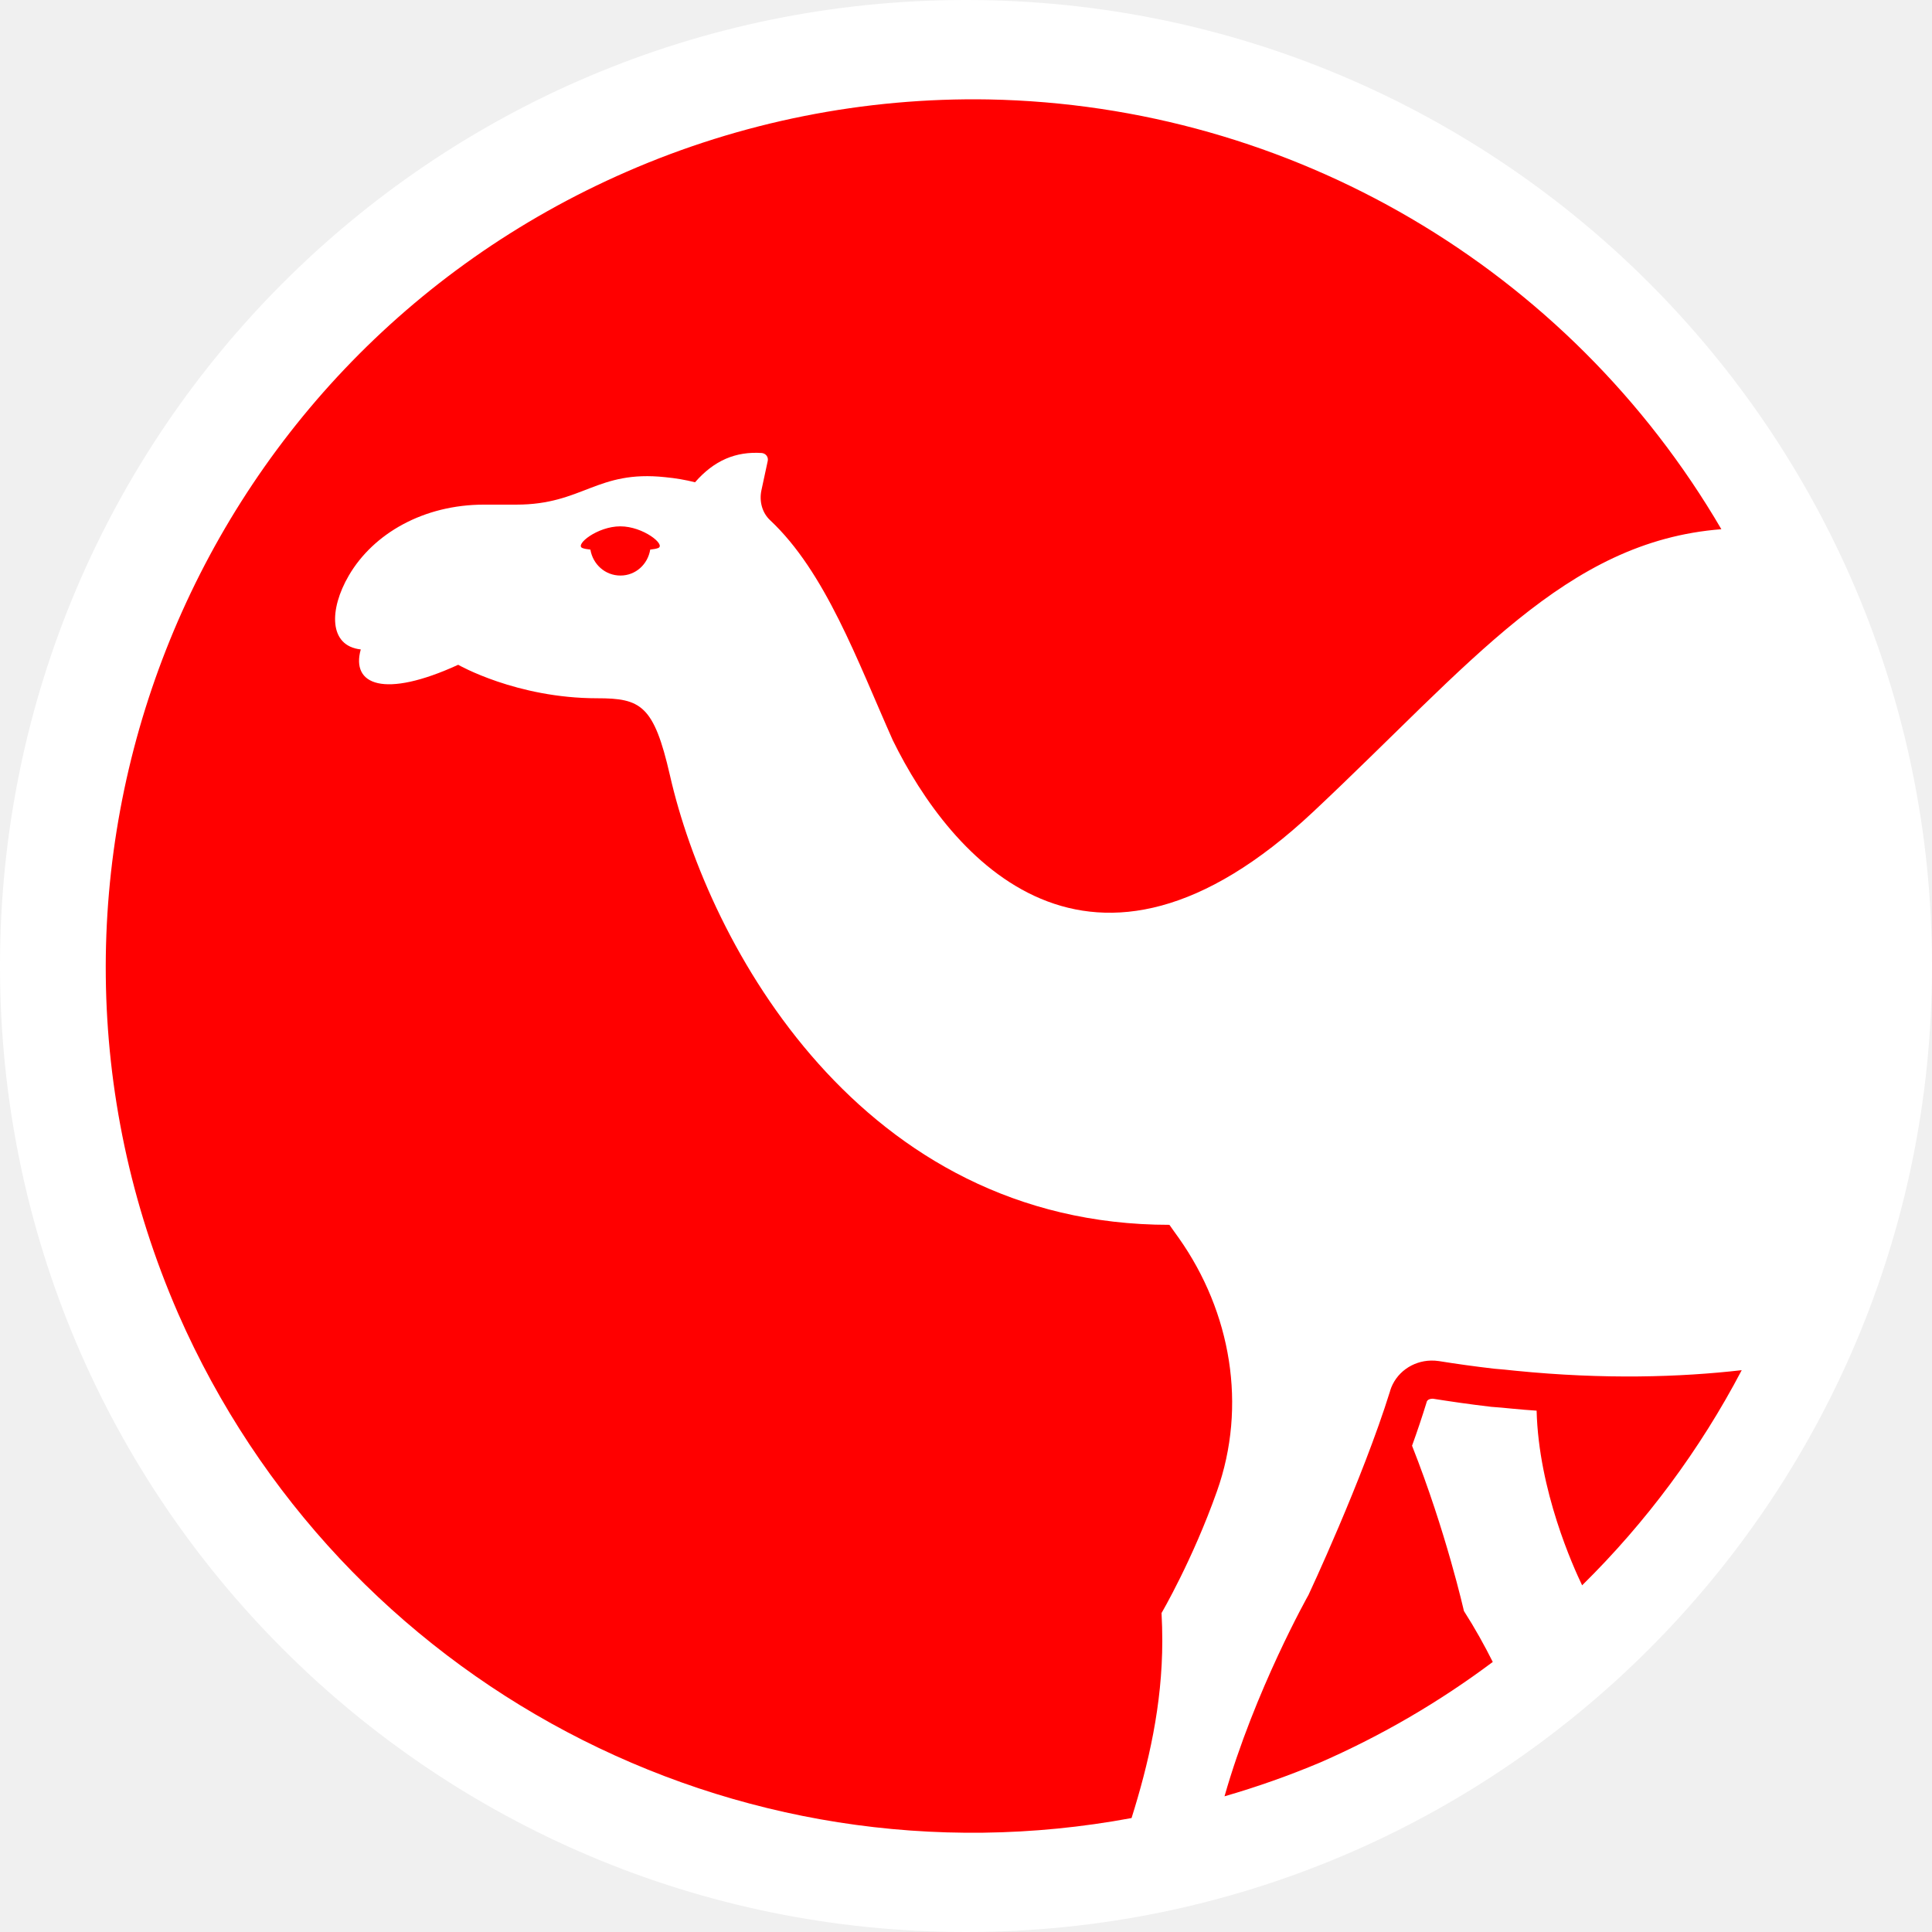
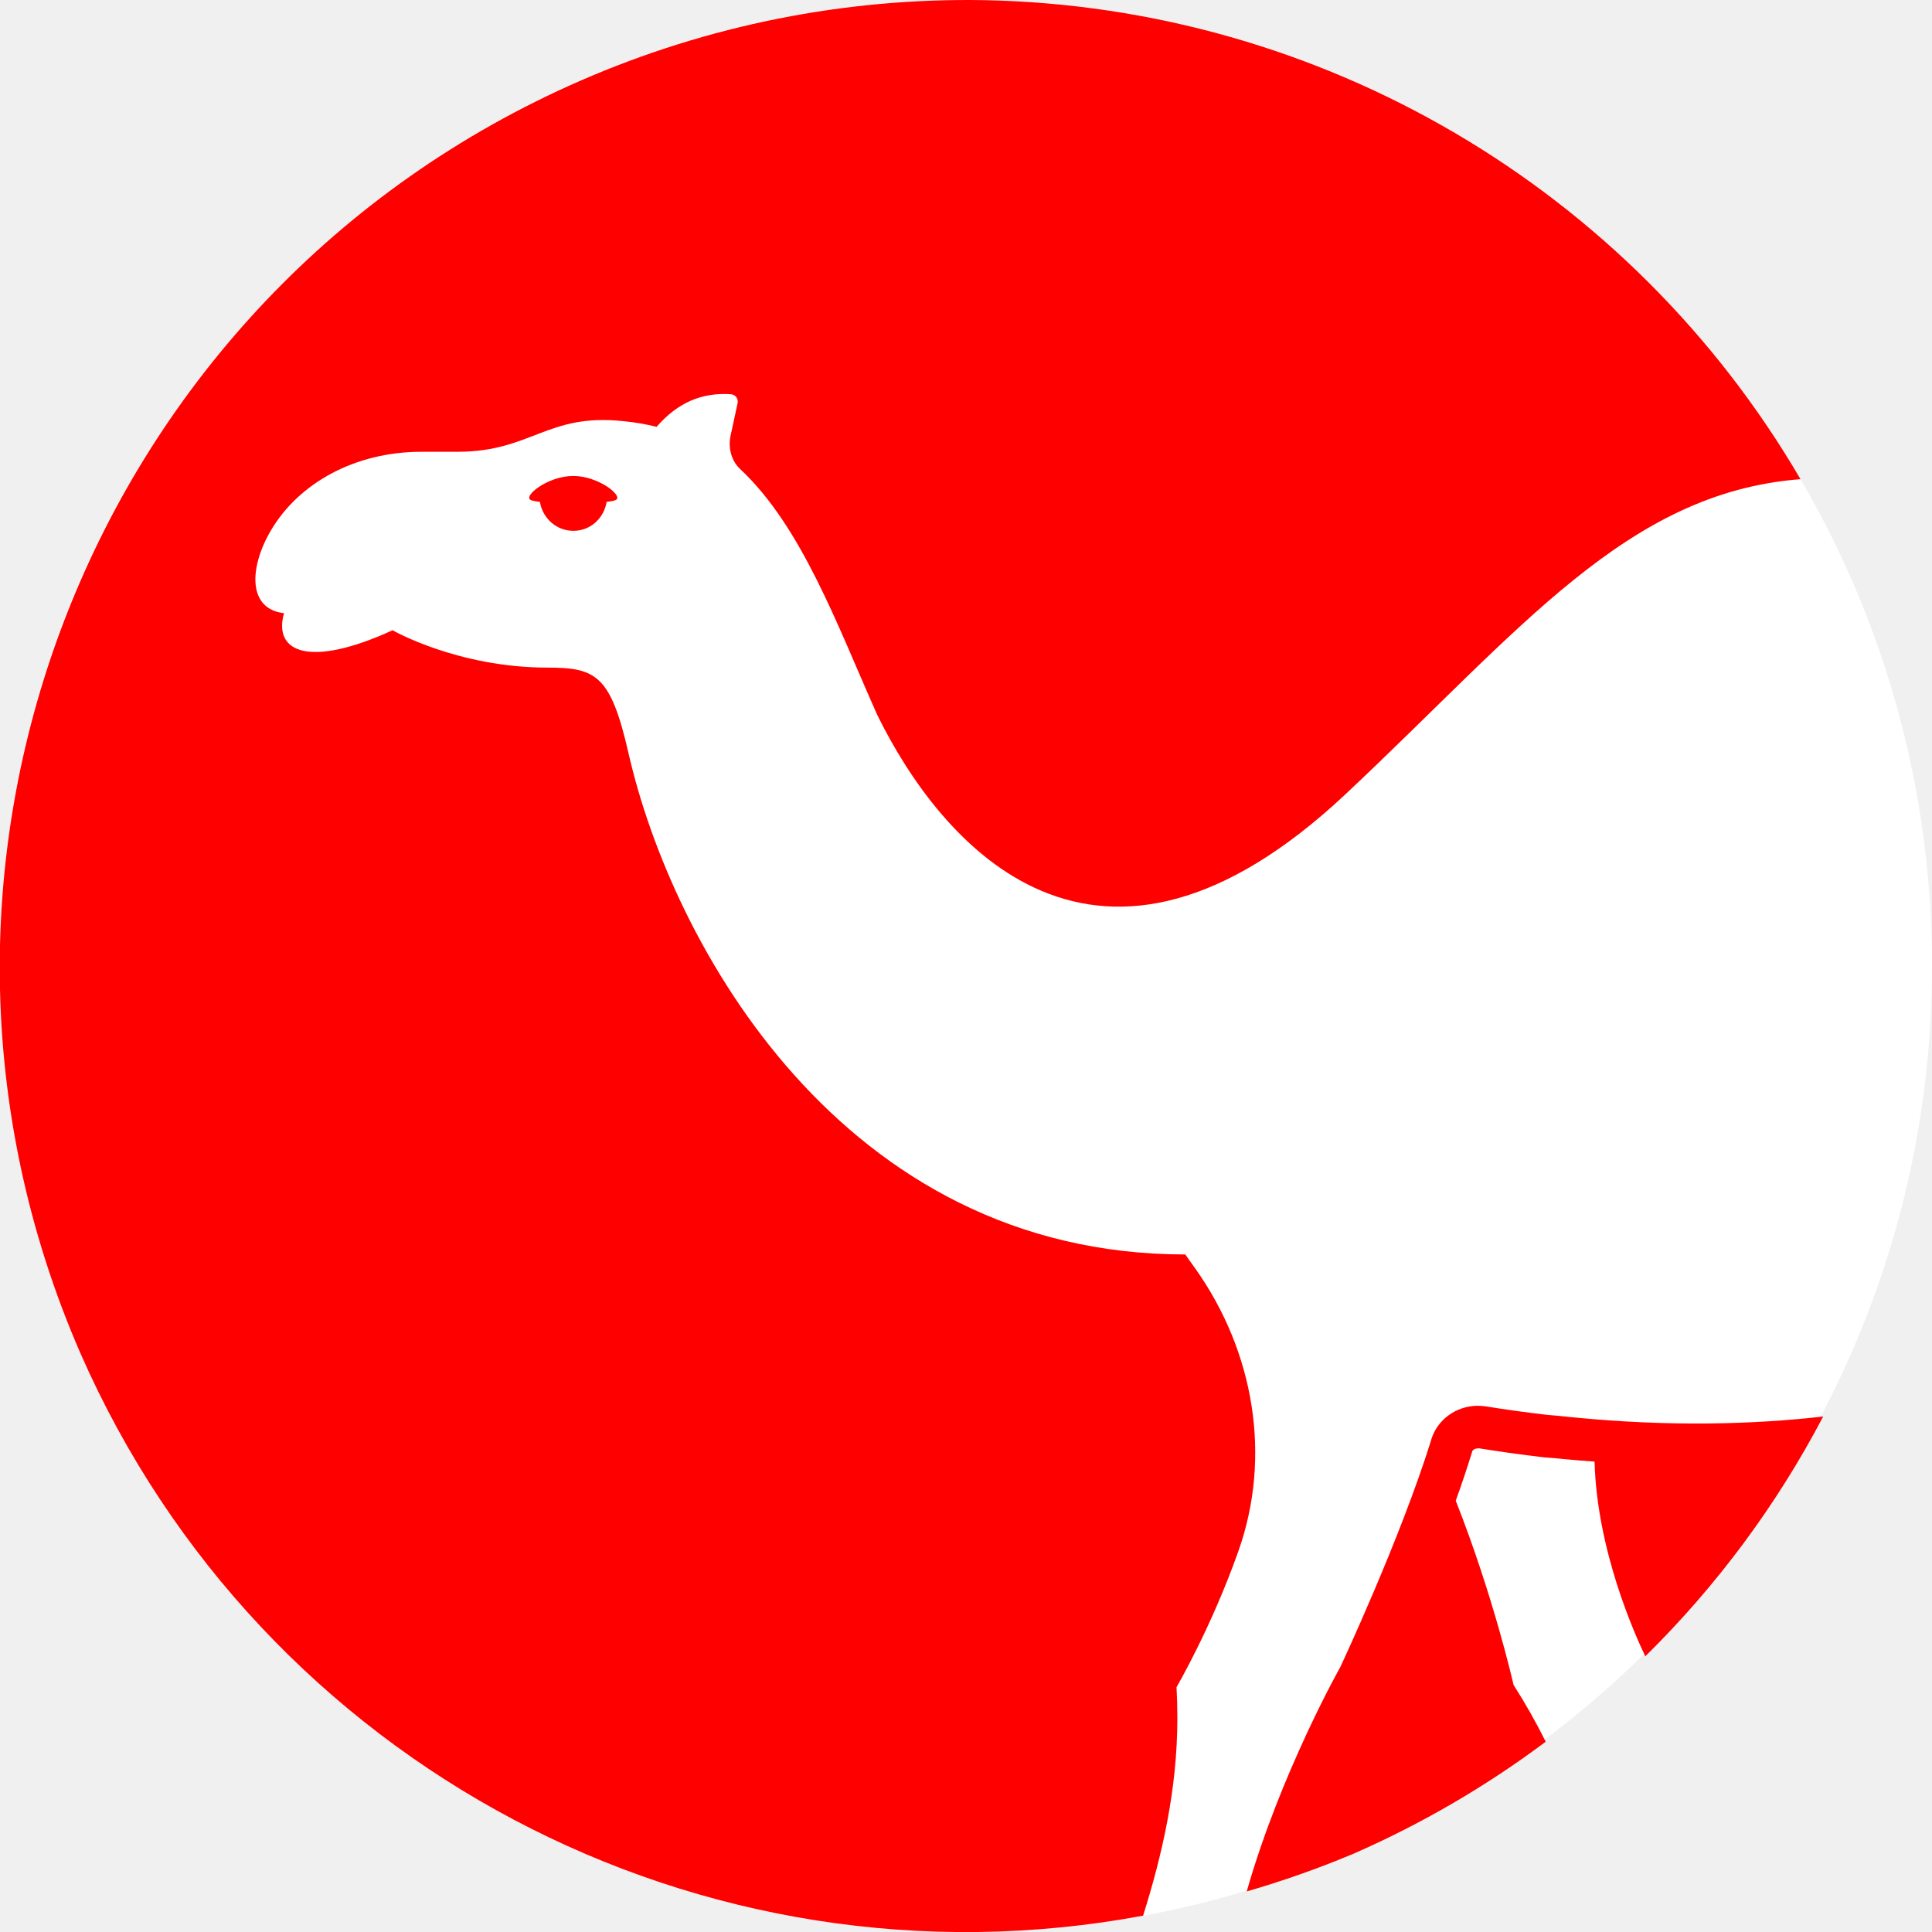
- <svg xmlns="http://www.w3.org/2000/svg" width="300" height="300" viewBox="0 0 300 300">
-   <path fill-rule="nonzero" fill="rgb(100%, 100%, 100%)" fill-opacity="1" d="M 300 150 C 300 232.844 232.844 300 150 300 C 67.156 300 0 232.844 0 150 C 0 67.156 67.156 0 150 0 C 232.844 0 300 67.156 300 150 Z M 300 150 " />
-   <path fill-rule="nonzero" fill="rgb(100%, 0%, 0%)" fill-opacity="1" d="M 153.527 15.441 C 134.215 15.105 115.059 18.926 97.355 26.645 C 29.141 56.375 -2.055 135.777 27.676 203.992 C 52.836 261.316 114.16 293.762 175.707 282.305 C 178.332 273.941 180.48 264.77 180.48 254.77 C 180.48 253.352 180.441 251.93 180.363 250.469 C 180.363 250.469 185.18 242.258 188.969 231.559 C 193.664 218.336 191.18 203.77 183.047 192.242 C 182.574 191.609 182.102 190.902 181.586 190.191 C 133.703 190.191 110.02 146.77 104.02 120.359 C 101.531 109.504 99.516 108.426 92.734 108.426 C 80.195 108.426 71.145 103.227 71.145 103.227 C 59.629 108.504 54.473 106.352 56.02 100.844 C 51.008 100.293 51.109 94.602 54.164 89.371 C 57.988 82.816 65.809 78.359 75.164 78.359 L 80.176 78.359 C 90.52 78.359 92.648 72.949 103.309 74.098 C 104.965 74.254 106.504 74.531 107.926 74.887 C 110.887 71.492 114.242 70.07 118.309 70.344 C 118.941 70.426 119.336 70.977 119.215 71.57 L 118.23 76.148 C 117.875 77.848 118.348 79.621 119.57 80.766 C 128.176 88.82 133.113 102.559 138.637 114.953 C 147.598 133.227 169.23 158.609 203.93 126.043 C 228.328 103.145 243.066 84.055 267.293 82.176 C 243.598 41.621 200.492 16.336 153.527 15.441 M 96.32 81.73 C 92.766 81.73 89.219 84.582 90.426 85.094 C 90.695 85.207 91.152 85.285 91.676 85.34 C 92.051 87.613 93.957 89.371 96.34 89.371 C 98.719 89.371 100.598 87.613 100.965 85.34 C 101.488 85.285 101.941 85.207 102.211 85.094 C 103.418 84.582 99.871 81.73 96.32 81.73 M 222.18 211.27 C 219.301 211.34 216.715 213.168 215.852 215.969 L 215.852 216.008 C 211.547 229.824 203.18 247.664 203.18 247.664 C 203.18 247.664 194.855 262.41 190.141 278.93 C 195.199 277.469 200.172 275.711 205.023 273.668 C 214.52 269.516 223.504 264.277 231.797 258.066 C 230.504 255.492 229.051 252.863 227.316 250.152 C 227.316 250.152 224.555 237.875 219.262 224.492 C 220.066 222.273 220.816 220.039 221.512 217.781 L 221.555 217.625 C 221.711 217.309 222.066 217.191 222.461 217.191 L 222.5 217.191 C 225.262 217.625 228.184 218.059 231.578 218.453 C 232.605 218.531 233.672 218.613 234.738 218.73 C 236.039 218.848 237.301 218.969 238.605 219.047 C 238.918 231.465 244.309 243.336 245.672 246.168 C 255.609 236.383 263.973 225.113 270.453 212.762 C 260.859 213.855 249.121 214.227 235.312 212.848 C 234.207 212.73 233.102 212.613 231.996 212.531 C 228.957 212.176 226.113 211.781 223.43 211.348 C 223.016 211.285 222.598 211.258 222.18 211.27 " />
+ <svg xmlns="http://www.w3.org/2000/svg" width="300" height="300">
+   <path fill="#FFF" d="M300 150c0 82.844-67.156 150-150 150S0 232.844 0 150 67.156 0 150 0s150 67.156 150 150m0 0" />
+   <path fill="red" d="M152.781.023a150.2 150.2 0 0 0-62.613 12.485c-76.027 33.14-110.8 121.64-77.66 197.672 28.043 63.89 96.394 100.054 164.992 87.285 2.926-9.32 5.32-19.543 5.32-30.692 0-1.582-.043-3.168-.129-4.793 0 0 5.364-9.152 9.59-21.074 5.235-14.742 2.465-30.976-6.601-43.824-.528-.703-1.055-1.496-1.625-2.289-53.371 0-79.77-48.395-86.457-77.828-2.77-12.098-5.02-13.3-12.575-13.3-13.98 0-24.066-5.798-24.066-5.798-12.836 5.88-18.578 3.485-16.855-2.656-5.59-.613-5.473-6.957-2.07-12.785 4.261-7.309 12.976-12.274 23.406-12.274h5.585c11.528 0 13.903-6.03 25.782-4.754 1.847.176 3.566.485 5.148.88 3.3-3.782 7.04-5.368 11.574-5.06.703.087 1.141.704 1.012 1.364l-1.102 5.105c-.394 1.891.133 3.872 1.497 5.149 9.59 8.973 15.09 24.285 21.25 38.102 9.988 20.37 34.097 48.66 72.773 12.363 27.191-25.524 43.621-46.805 70.625-48.895C253.168 29.203 205.125 1.02 152.782.023M89.015 73.906c-3.961 0-7.91 3.18-6.567 3.75.301.125.809.211 1.39.278.419 2.535 2.548 4.492 5.2 4.492s4.746-1.957 5.156-4.492c.582-.067 1.09-.153 1.39-.278 1.345-.57-2.608-3.75-6.57-3.75M229.302 218.29c-3.211.078-6.094 2.117-7.059 5.238v.043c-4.793 15.399-14.12 35.285-14.12 35.285s-9.282 16.438-14.532 34.844a151 151 0 0 0 16.586-5.86 150.6 150.6 0 0 0 29.844-17.39 97 97 0 0 0-4.997-8.82s-3.078-13.684-8.976-28.602q1.341-3.708 2.508-7.476l.043-.176c.175-.355.574-.484 1.011-.484h.047c3.078.484 6.332.968 10.117 1.406 1.145.09 2.332.176 3.52.308 1.453.133 2.86.262 4.312.352.348 13.844 6.356 27.074 7.875 30.23a150.2 150.2 0 0 0 27.622-37.234c-10.696 1.219-23.778 1.633-39.168.098-1.23-.133-2.461-.266-3.696-.352a222 222 0 0 1-9.547-1.32 8 8 0 0 0-1.39-.09" />
</svg>
